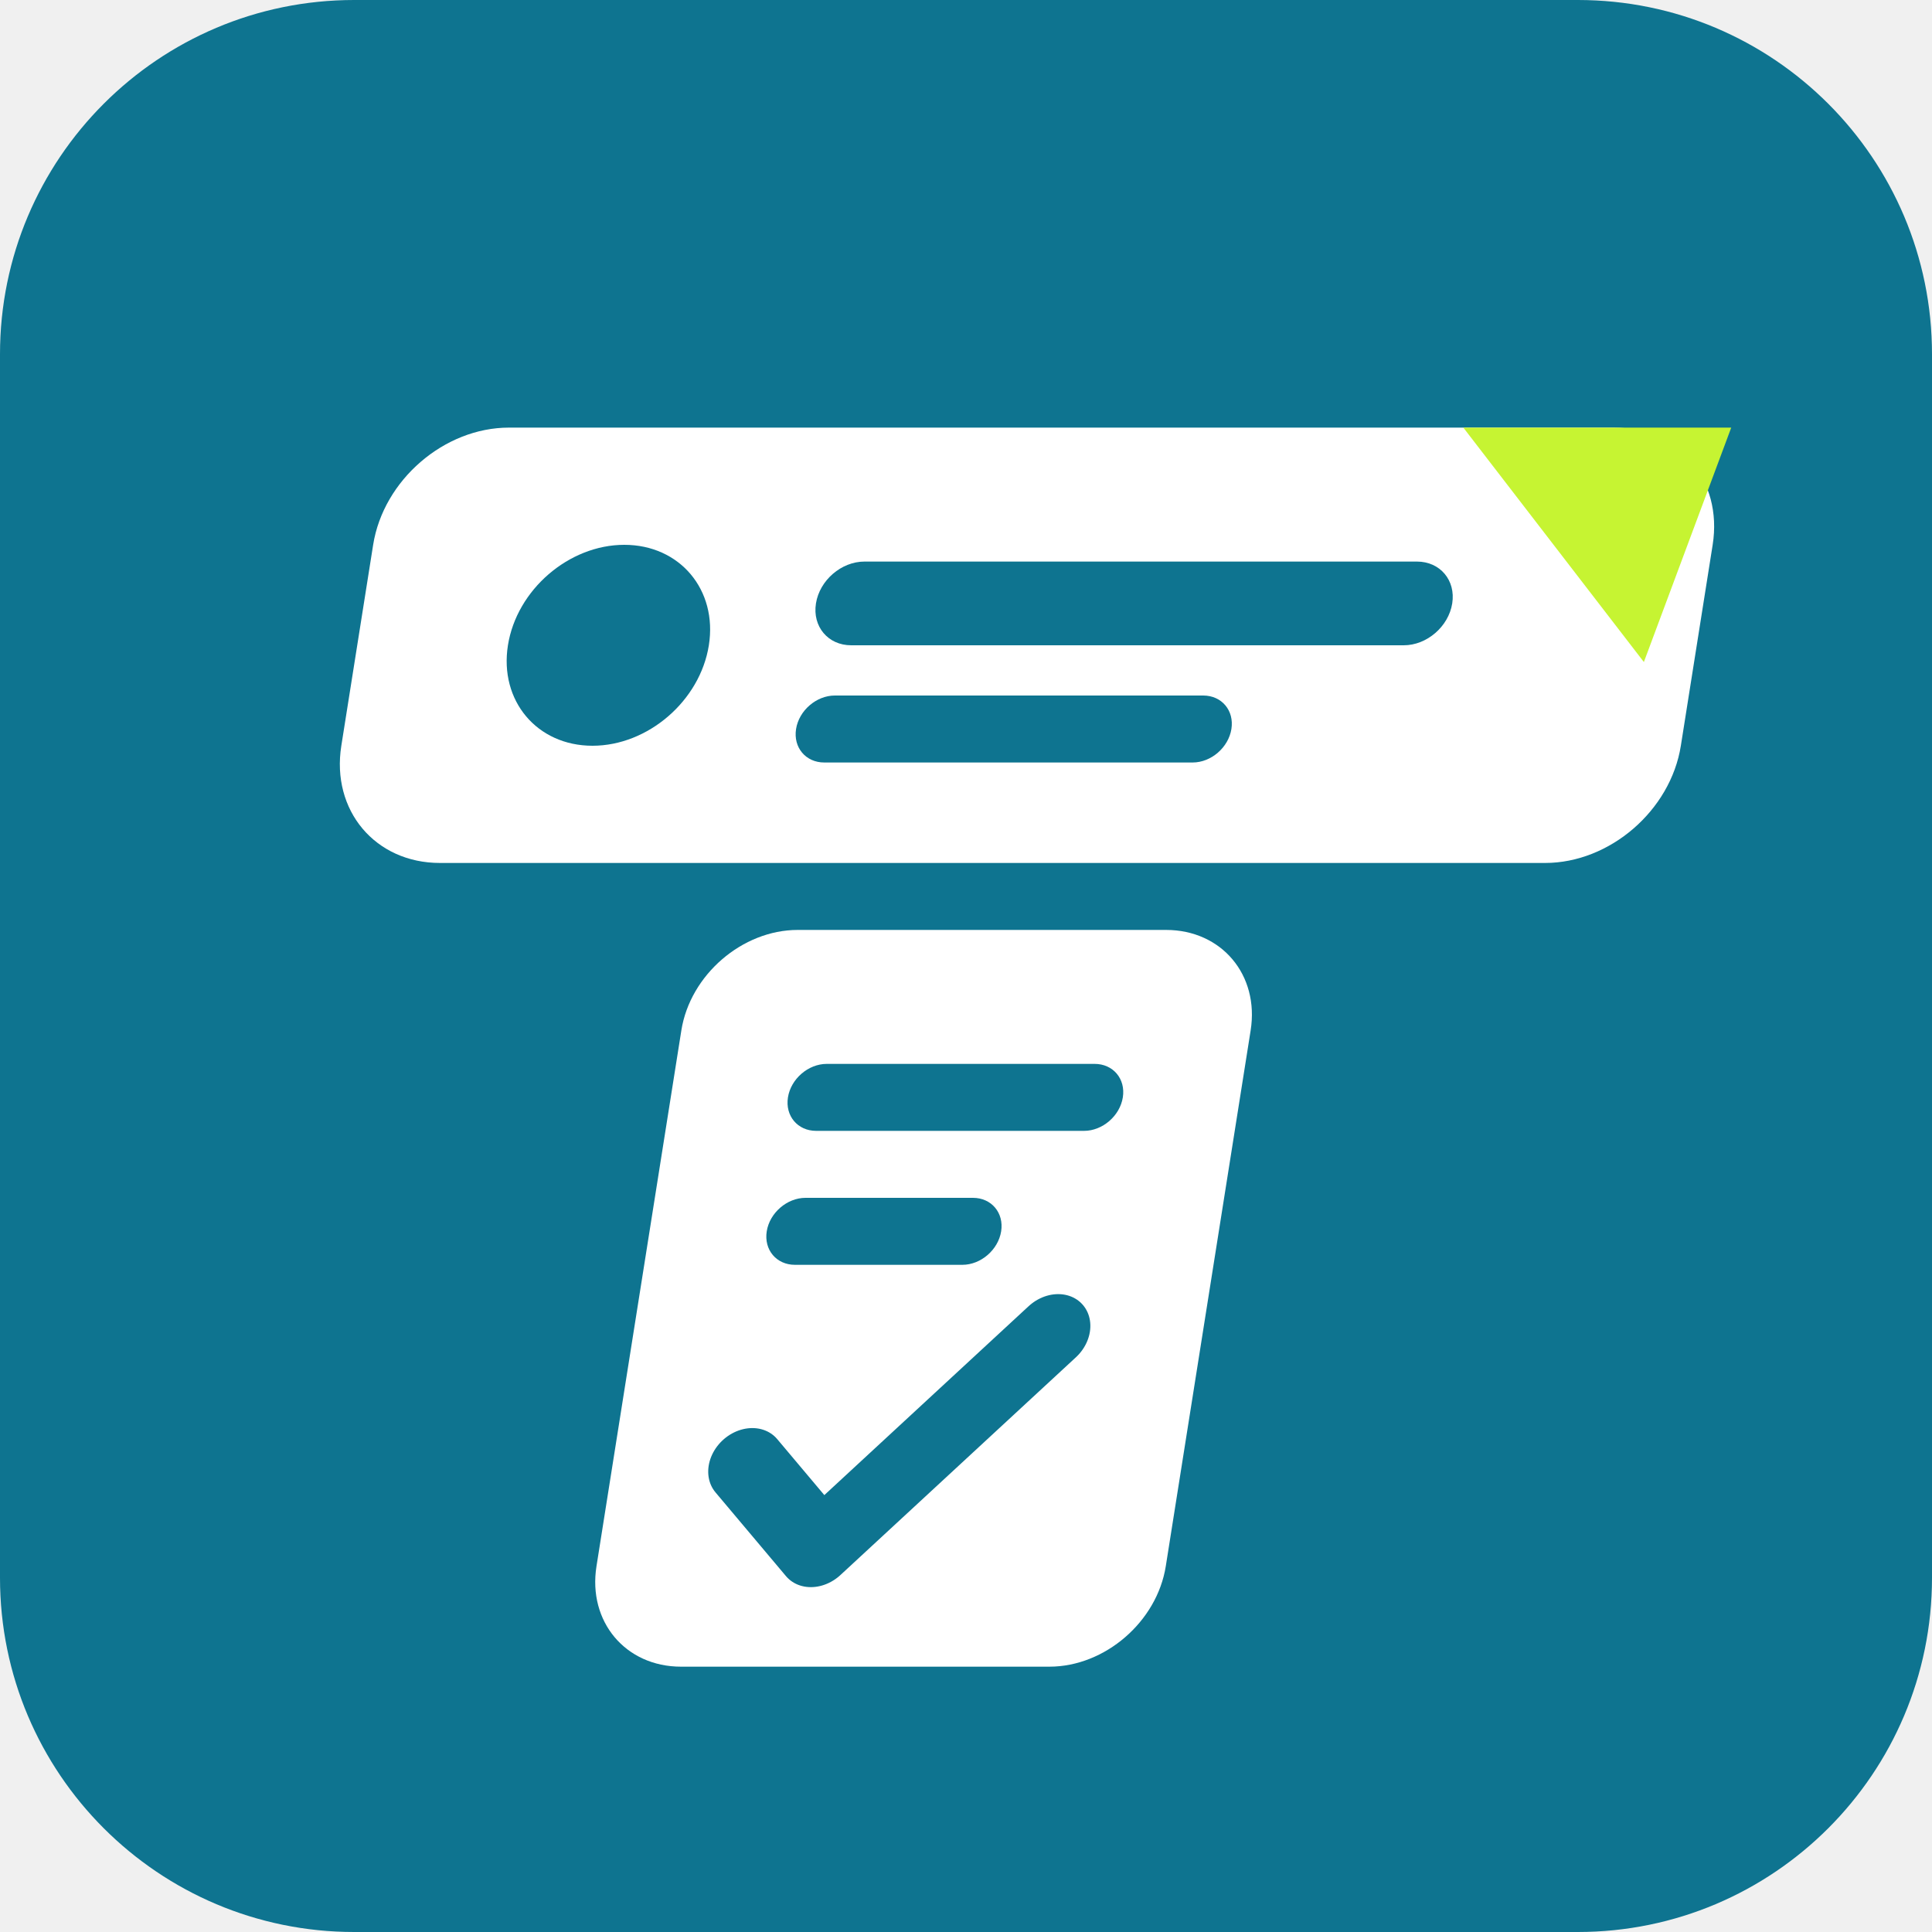
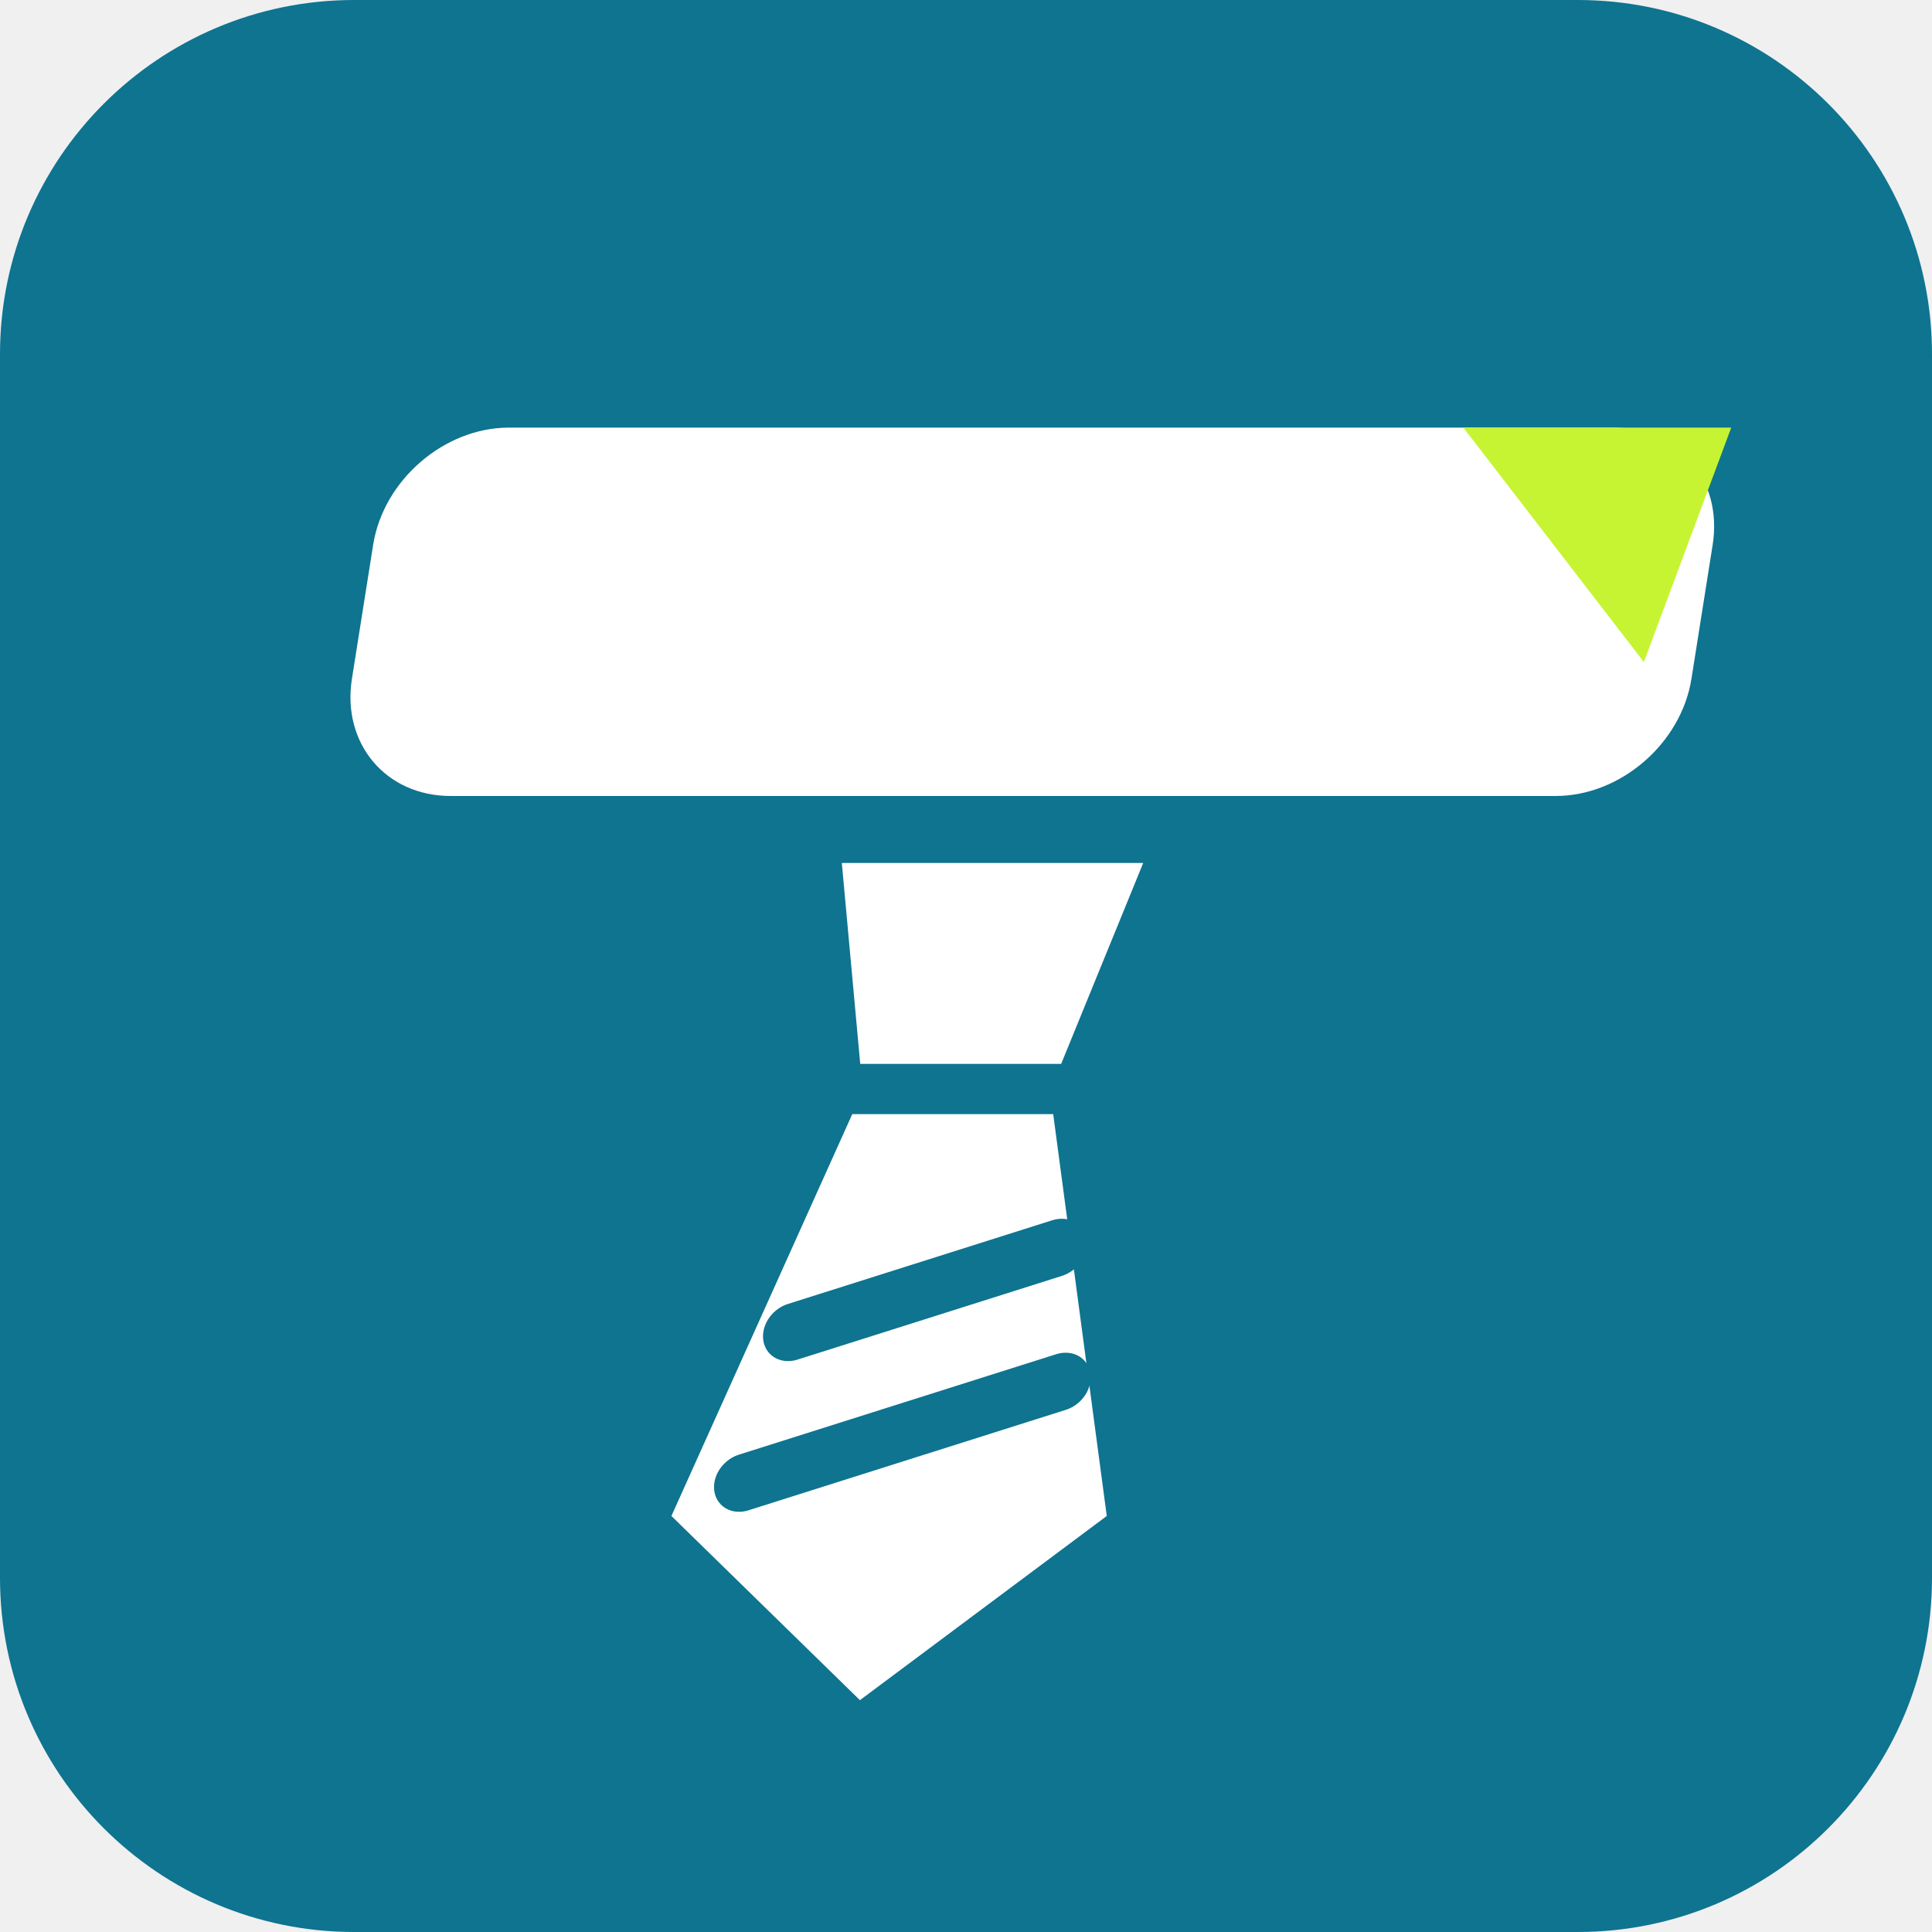
<svg xmlns="http://www.w3.org/2000/svg" viewBox="0 0 120 120">
  <rect width="120" height="120" rx="22" fill="#0E7490" />
  <g transform="translate(60 64) scale(1.04) skewX(-9) translate(-60 -62)">
-     <rect x="20" y="26" width="80" height="26" rx="7" fill="#FFFFFF" />
-     <circle cx="35" cy="39" r="6" fill="#0E7490" />
-     <rect x="47" y="34" width="38" height="5" rx="2.5" fill="#0E7490" />
-     <rect x="47" y="42" width="26" height="4" rx="2" fill="#0E7490" />
-     <rect x="43" y="56" width="34" height="44" rx="6" fill="#FFFFFF" />
-     <rect x="50" y="64" width="20" height="4" rx="2" fill="#0E7490" />
-     <rect x="50" y="72" width="14" height="4" rx="2" fill="#0E7490" />
-     <path d="M51 88L56 93L68 80" fill="none" stroke="#0E7490" stroke-width="4.5" stroke-linecap="round" stroke-linejoin="round" />
+     <rect x="20" y="26" width="80" height="22" rx="7" fill="#FFFFFF" />
+     <path d="M51 52H69L66 64H54Z" fill="#FFFFFF" />
+     <path d="M54 67H66L73 91L60 102L47 91Z" fill="#FFFFFF" />
+     <path d="M52.5 80L67.5 75" stroke="#0E7490" stroke-width="3.5" stroke-linecap="round" />
+     <path d="M51 89L69 83" stroke="#0E7490" stroke-width="3.5" stroke-linecap="round" />
    <path d="M84 26H100L97 40Z" fill="#C6F432" />
  </g>
</svg>
